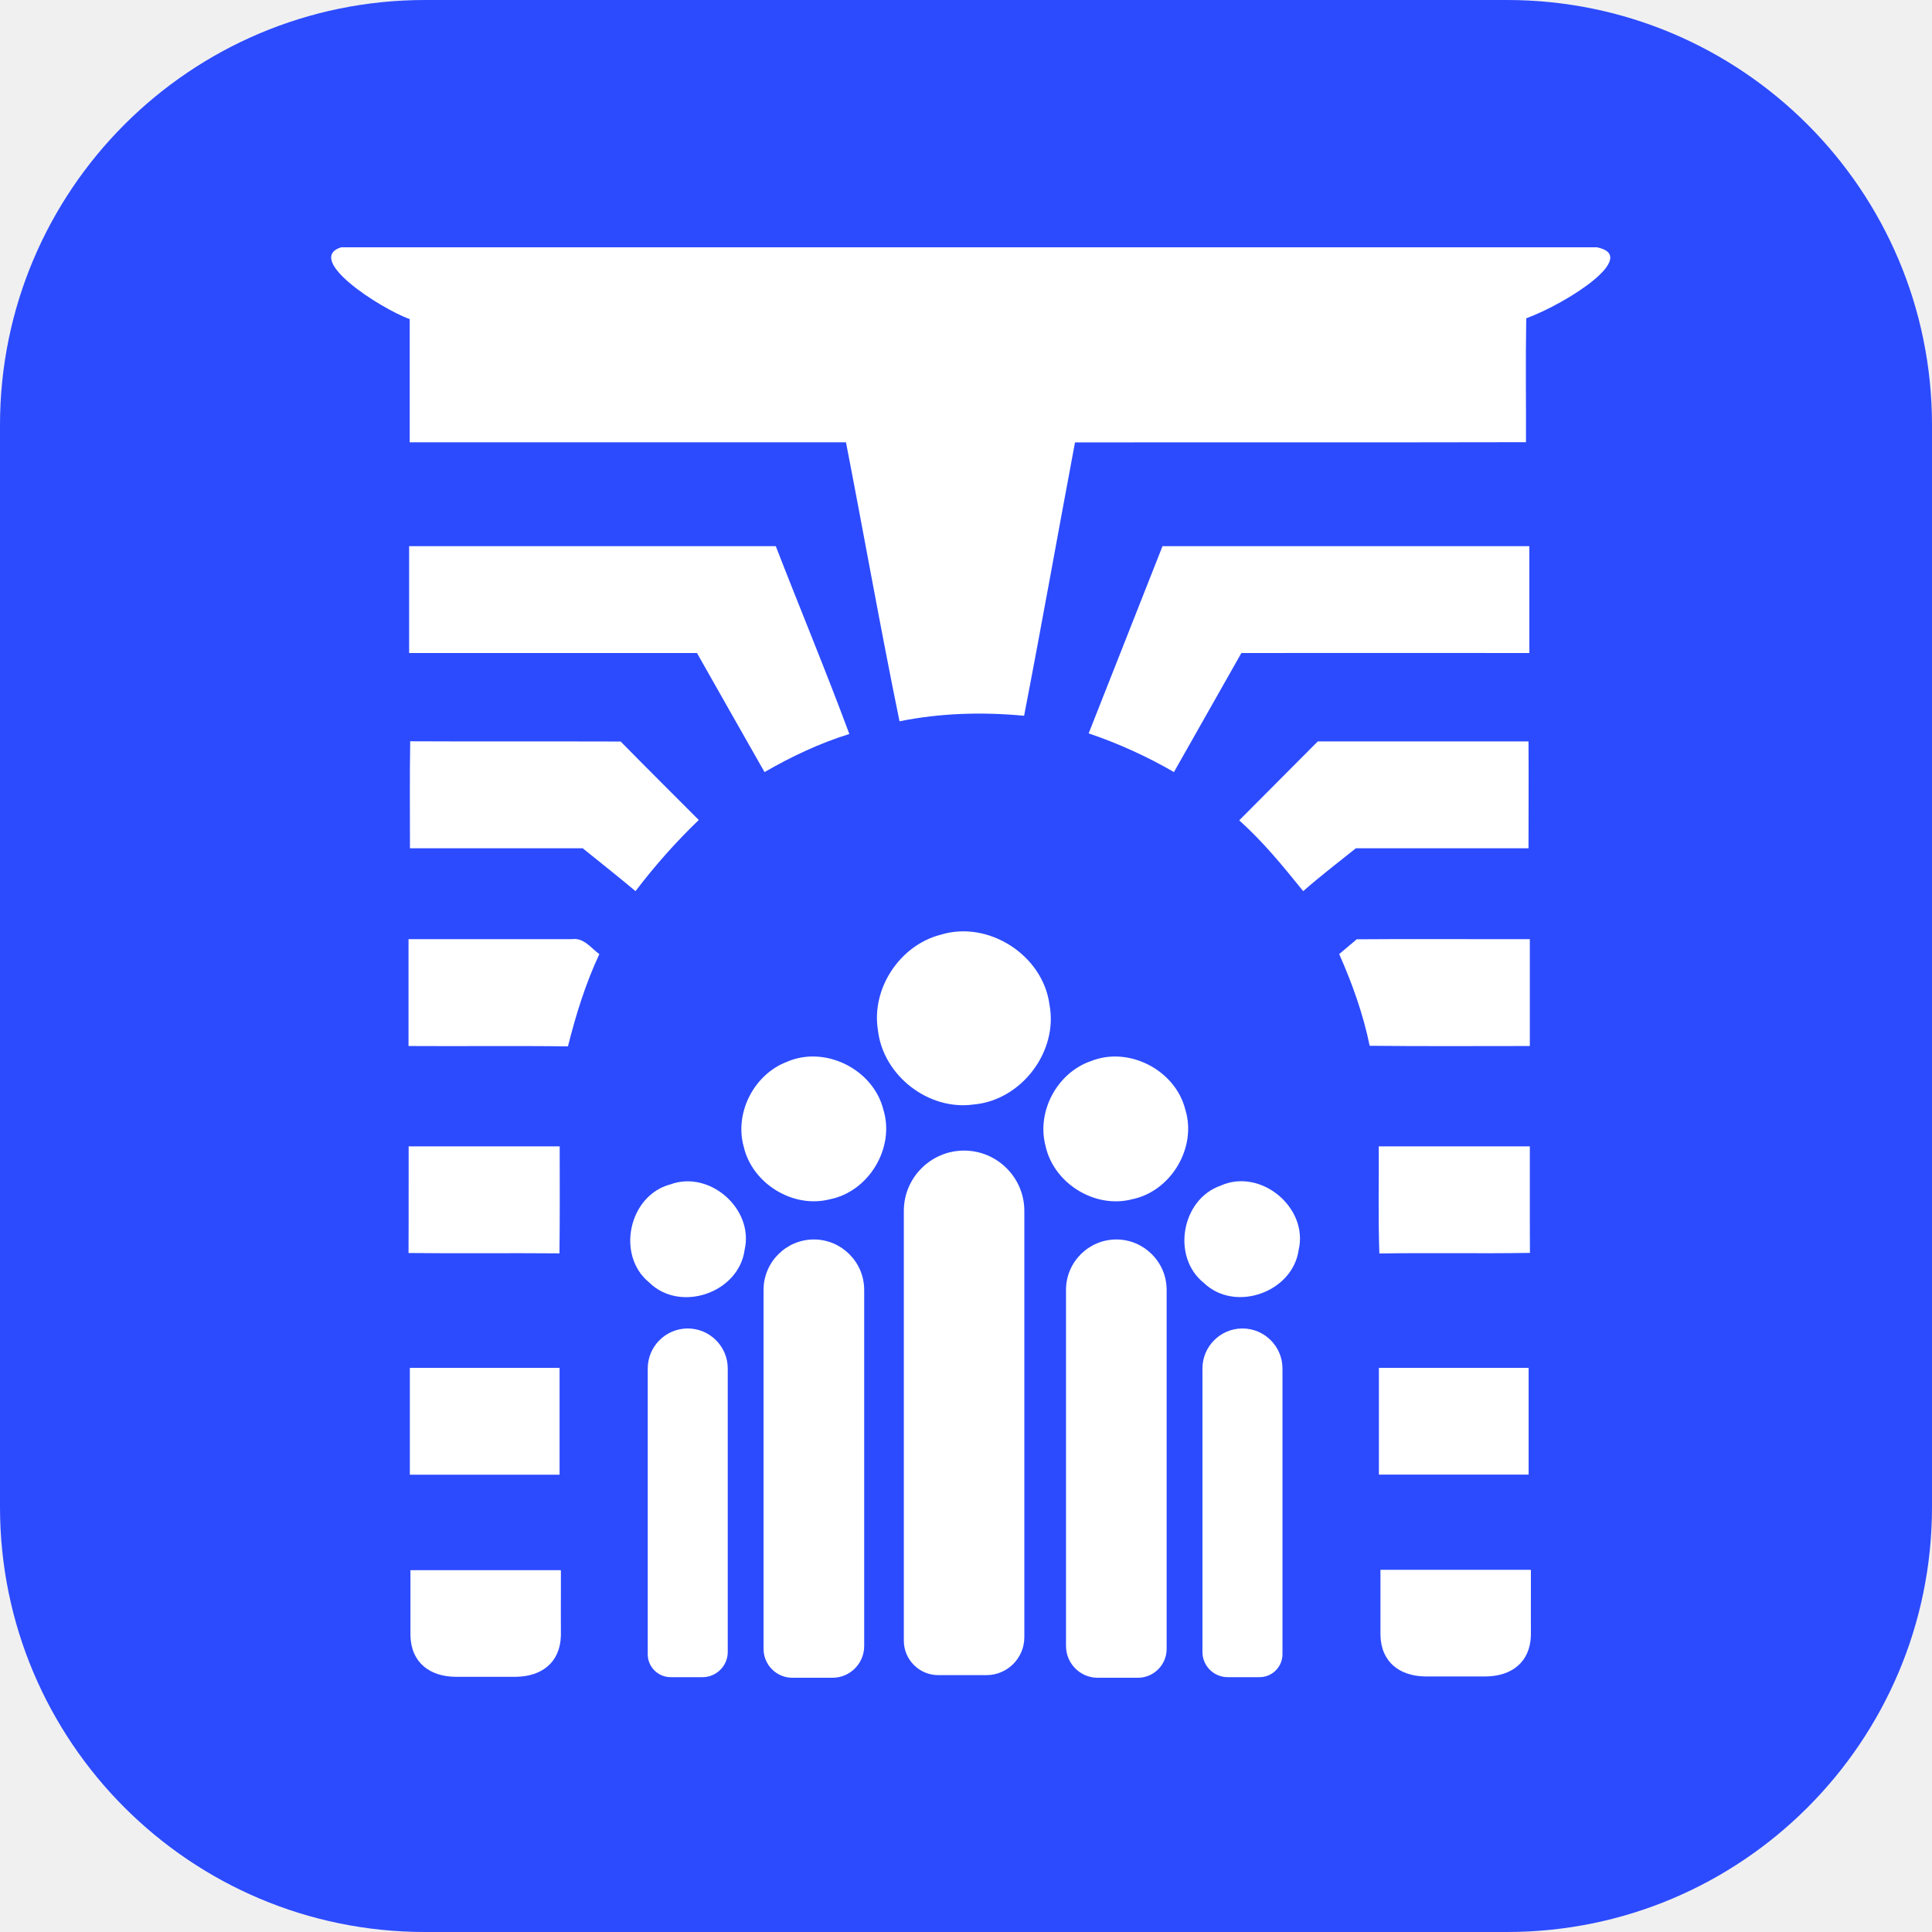
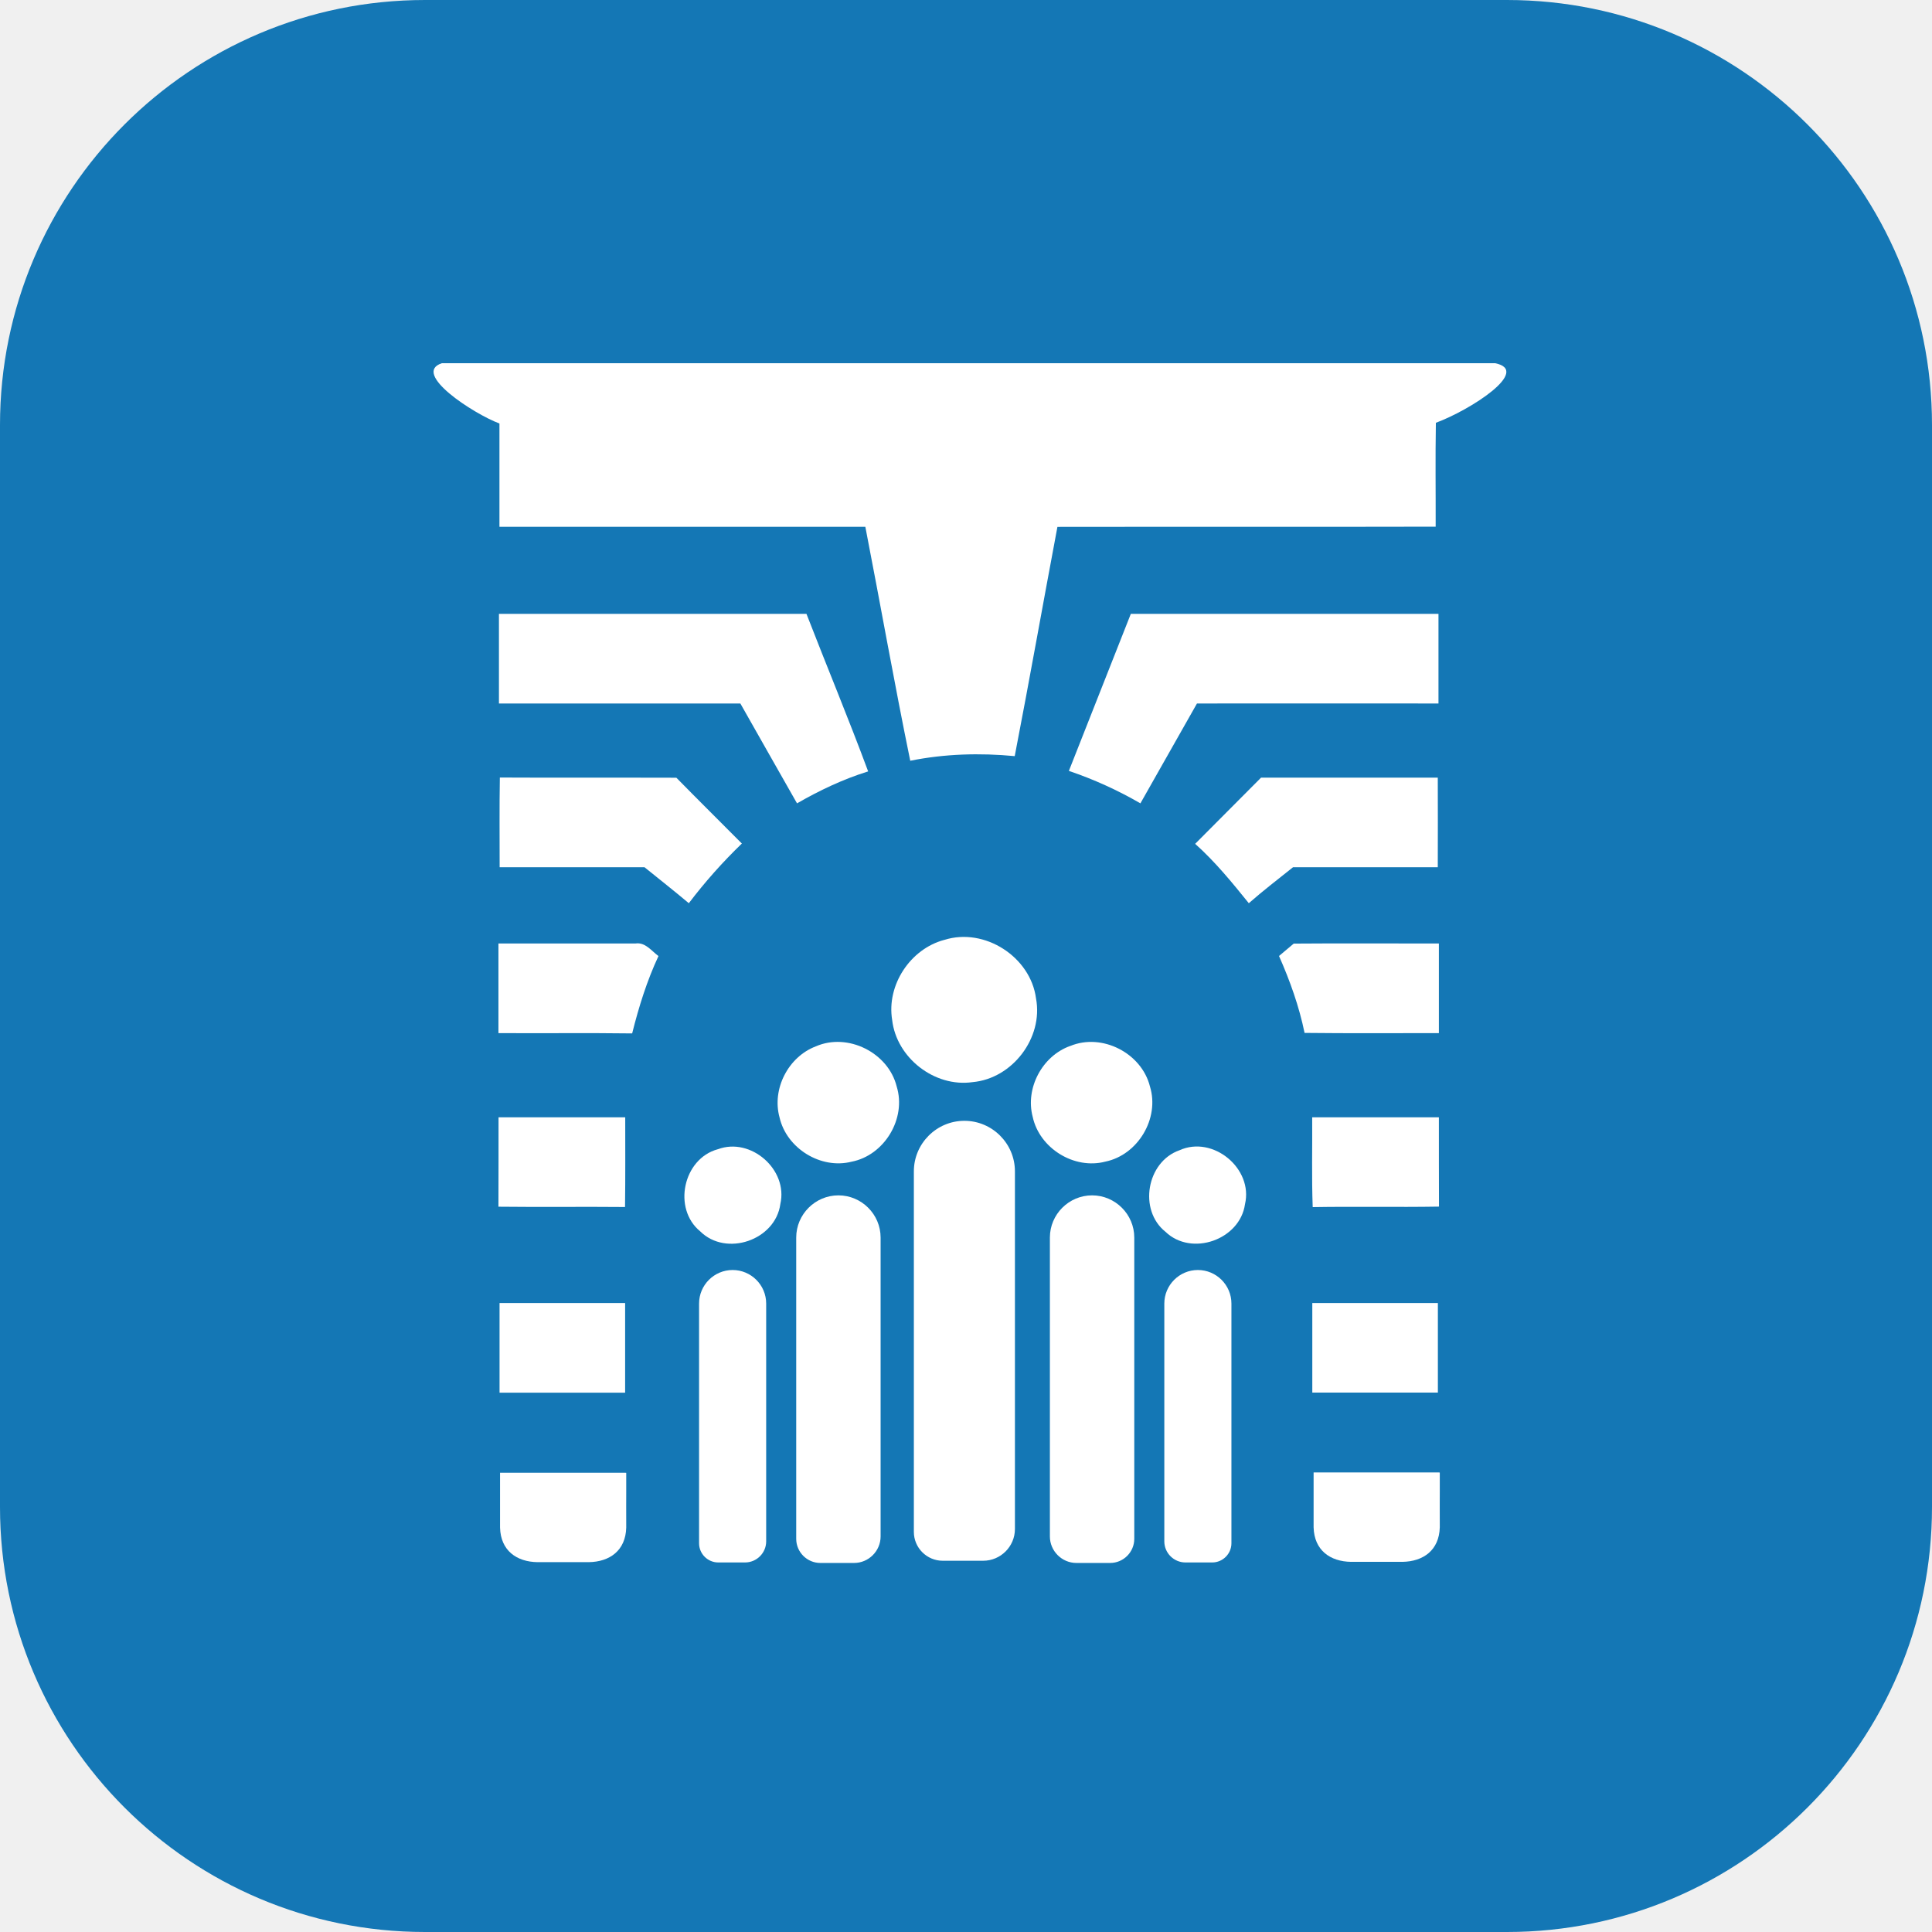
<svg xmlns="http://www.w3.org/2000/svg" viewBox="0 0 100 100">
-   <rect width="100" height="100" rx="22" fill="#2C4BFF" />
-   <g transform="translate(17.14 12.80) scale(0.62)" fill="#FFFFFF" fill-rule="evenodd">
+   <rect width="100" height="100" rx="22" fill="#1477B5" />
+   <g transform="translate(22.44 18.80) scale(0.52)" fill="#FFFFFF" fill-rule="evenodd">
    <path d="M.83,0h104.84c3.62.73-2.42,4.64-5.9,5.93-.06,3.64-.01,6.7-.02,10.34-12.55.03-25.1,0-37.65.02-1.43,7.6-2.78,15.23-4.25,22.82-3.47-.33-6.98-.23-10.4.46-1.59-7.74-2.96-15.53-4.47-23.29-12.14,0-24.28,0-36.42,0,0-3.62,0-6.66,0-10.28C3.98,5.04-2.23.99.83,0Z" />
    <path d="M6.51,24.95c10.21,0,20.41,0,30.61,0,2.03,5.24,4.19,10.42,6.14,15.68-2.48.77-4.84,1.89-7.08,3.18-1.89-3.31-3.76-6.63-5.64-9.94-8.01,0-16.02,0-24.03,0,0-2.97,0-5.95,0-8.92Z" />
    <path d="M69.42,24.95c10.2,0,20.4,0,30.61,0,0,2.97,0,5.95,0,8.92-8.02,0-16.03-.01-24.04,0-1.87,3.31-3.75,6.63-5.63,9.94-2.26-1.31-4.64-2.39-7.12-3.23,2.06-5.21,4.12-10.43,6.17-15.64Z" />
    <path d="M6.59,41.24c5.86.03,11.72,0,17.58.02,2.16,2.2,4.35,4.37,6.52,6.55-1.91,1.84-3.67,3.82-5.28,5.94-1.45-1.22-2.94-2.39-4.41-3.58-4.81,0-9.61,0-14.42,0,0-2.98-.03-5.95.02-8.93Z" />
    <path d="M82.39,41.25c5.85,0,11.71,0,17.57,0,.02,2.98,0,5.95,0,8.92-4.8,0-9.6,0-14.41,0-1.47,1.18-2.98,2.33-4.4,3.58-1.67-2.07-3.35-4.13-5.34-5.91,2.18-2.2,4.38-4.39,6.56-6.59Z" />
    <path d="M6.47,57.76c4.54,0,9.09,0,13.63,0,.98-.15,1.59.74,2.29,1.25-1.15,2.46-1.96,5.06-2.62,7.7-4.44-.06-8.87,0-13.31-.03,0-2.98,0-5.94,0-8.92Z" />
    <path d="M84.16,59c.49-.41.98-.82,1.46-1.23,4.82-.04,9.63,0,14.45-.01,0,2.97,0,5.94,0,8.92-4.46,0-8.92.03-13.37-.02-.54-2.64-1.45-5.18-2.54-7.65Z" />
    <path d="M6.47,75.06c4.2,0,8.4,0,12.61,0,0,2.98.02,5.95-.02,8.93-4.2-.04-8.4.02-12.6-.03.02-2.97,0-5.93.01-8.9Z" />
    <path d="M87.46,75.06c4.2,0,8.4,0,12.61,0,.01,2.96-.01,5.93.01,8.89-4.19.07-8.38-.02-12.57.05-.11-2.98-.03-5.96-.05-8.94Z" />
    <path d="M6.57,93.55c4.17,0,8.33,0,12.5,0v8.92c-4.17,0-8.34,0-12.5,0,0-2.97,0-5.94,0-8.91Z" />
    <path d="M87.47,93.55c4.17,0,8.33,0,12.5,0,0,2.97,0,5.94,0,8.91-4.17,0-8.33,0-12.5,0,0-2.97,0-5.94,0-8.91Z" />
    <path d="M100.05,110.41h-.19s0,0,0,0h-.39s0,0,0,0h-.19s0,0,0,0h-.39s0,0,0,0h-.19s0,0,0,0h-.39s0,0,0,0h-.39s0,0,0,0h-.39s0,0,0,0h-.39s0,0,0,0h-.58s0,0,0,0h-.58s0,0,0,0h-.98s0,0,0,0h-2.54s0,0,0,0h-.98s0,0,0,0h-.58s0,0,0,0h-.58s0,0,0,0h-.39s0,0,0,0h-.39s0,0,0,0h-.39s0,0,0,0h-.39s0,0,0,0h-.19s0,0,0,0h-.39s0,0,0,0h-.19s0,0,0,0h-.39s0,1.07,0,1.07v.54s0,.07,0,.07h0v.23c0,1.07,0,1.45,0,3.51v.04c.06,2.29,1.65,3.41,3.73,3.44.56,0,1.06,0,1.51,0h3.59c2.08-.03,3.67-1.15,3.73-3.44v-.04c-.01-2.05,0-2.44,0-3.51v-.22h0v-.43s0-.09,0-.09v-1.16Z" />
    <path d="M19.07,110.44h-.19s0,0,0,0h-.39s0,0,0,0h-.19s0,0,0,0h-.39s0,0,0,0h-.19s0,0,0,0h-.39s0,0,0,0h-.39s0,0,0,0h-.39s0,0,0,0h-.39s0,0,0,0h-.58s0,0,0,0h-.58s0,0,0,0h-.98s0,0,0,0h-2.54s0,0,0,0h-.98s0,0,0,0h-.58s0,0,0,0h-.58s0,0,0,0h-.39s0,0,0,0h-.39s0,0,0,0h-.39s0,0,0,0h-.39s0,0,0,0h-.19s0,0,0,0h-.39s0,0,0,0h-.19s0,0,0,0h-.39s0,1.07,0,1.07v.54s0,.07,0,.07h0v.23c0,1.07,0,1.45,0,3.51v.04c.06,2.29,1.65,3.41,3.73,3.44.56,0,1.06,0,1.51,0h3.59c2.08-.03,3.67-1.15,3.73-3.44v-.04c-.01-2.05,0-2.44,0-3.51v-.22h0v-.43s0-.09,0-.09v-1.16Z" />
    <path d="M50.85,57.4c4-1.26,8.58,1.69,9.12,5.83.74,3.92-2.35,7.98-6.32,8.33-3.77.54-7.57-2.41-8-6.19-.57-3.47,1.8-7.07,5.19-7.97Z" />
    <path d="M38.05,68c3.18-1.39,7.21.62,8.05,3.99.99,3.19-1.22,6.86-4.49,7.49-3.07.78-6.47-1.33-7.17-4.41-.78-2.83.87-6.03,3.61-7.07Z" />
    <path d="M63.38,67.96c3.17-1.31,7.1.71,7.93,4.03.98,3.17-1.19,6.81-4.43,7.48-3.11.82-6.56-1.32-7.24-4.45-.76-2.86.95-6.07,3.73-7.06Z" />
    <path d="M28.3,78.24c3.28-1.23,7.01,2.03,6.22,5.45-.48,3.6-5.39,5.29-7.98,2.72-2.76-2.26-1.7-7.23,1.75-8.17Z" />
    <path d="M74.25,78.34c3.33-1.51,7.36,1.82,6.52,5.37-.5,3.54-5.32,5.24-7.91,2.75-2.72-2.16-1.88-6.98,1.39-8.12Z" />
    <path d="M50.68,119.2h4.03c1.74,0,3.16-1.42,3.16-3.16v-35.6c0-2.77-2.26-5.03-5.03-5.03h0c-2.77,0-5.03,2.26-5.03,5.03v35.89c0,1.58,1.29,2.87,2.87,2.87Z" />
    <path d="M38.49,119.42h3.37c1.45,0,2.64-1.19,2.64-2.64v-29.75c0-2.31-1.89-4.2-4.2-4.2h0c-2.31,0-4.2,1.89-4.2,4.2v29.99c0,1.32,1.08,2.4,2.4,2.4Z" />
    <path d="M28.33,119.37h2.68c1.15,0,2.1-.94,2.1-2.1v-23.67c0-1.84-1.5-3.34-3.34-3.34h0c-1.84,0-3.34,1.5-3.34,3.34v23.86c0,1.05.86,1.91,1.91,1.91Z" />
    <path d="M67.36,119.42h-3.37c-1.45,0-2.64-1.19-2.64-2.64v-29.75c0-2.31,1.89-4.2,4.2-4.2h0c2.31,0,4.2,1.89,4.2,4.2v29.99c0,1.32-1.08,2.4-2.4,2.4Z" />
    <path d="M77.52,119.37h-2.68c-1.15,0-2.1-.94-2.1-2.1v-23.67c0-1.84,1.5-3.34,3.34-3.34h0c1.84,0,3.34,1.5,3.34,3.34v23.86c0,1.05-.86,1.91-1.91,1.91Z" />
  </g>
</svg>
